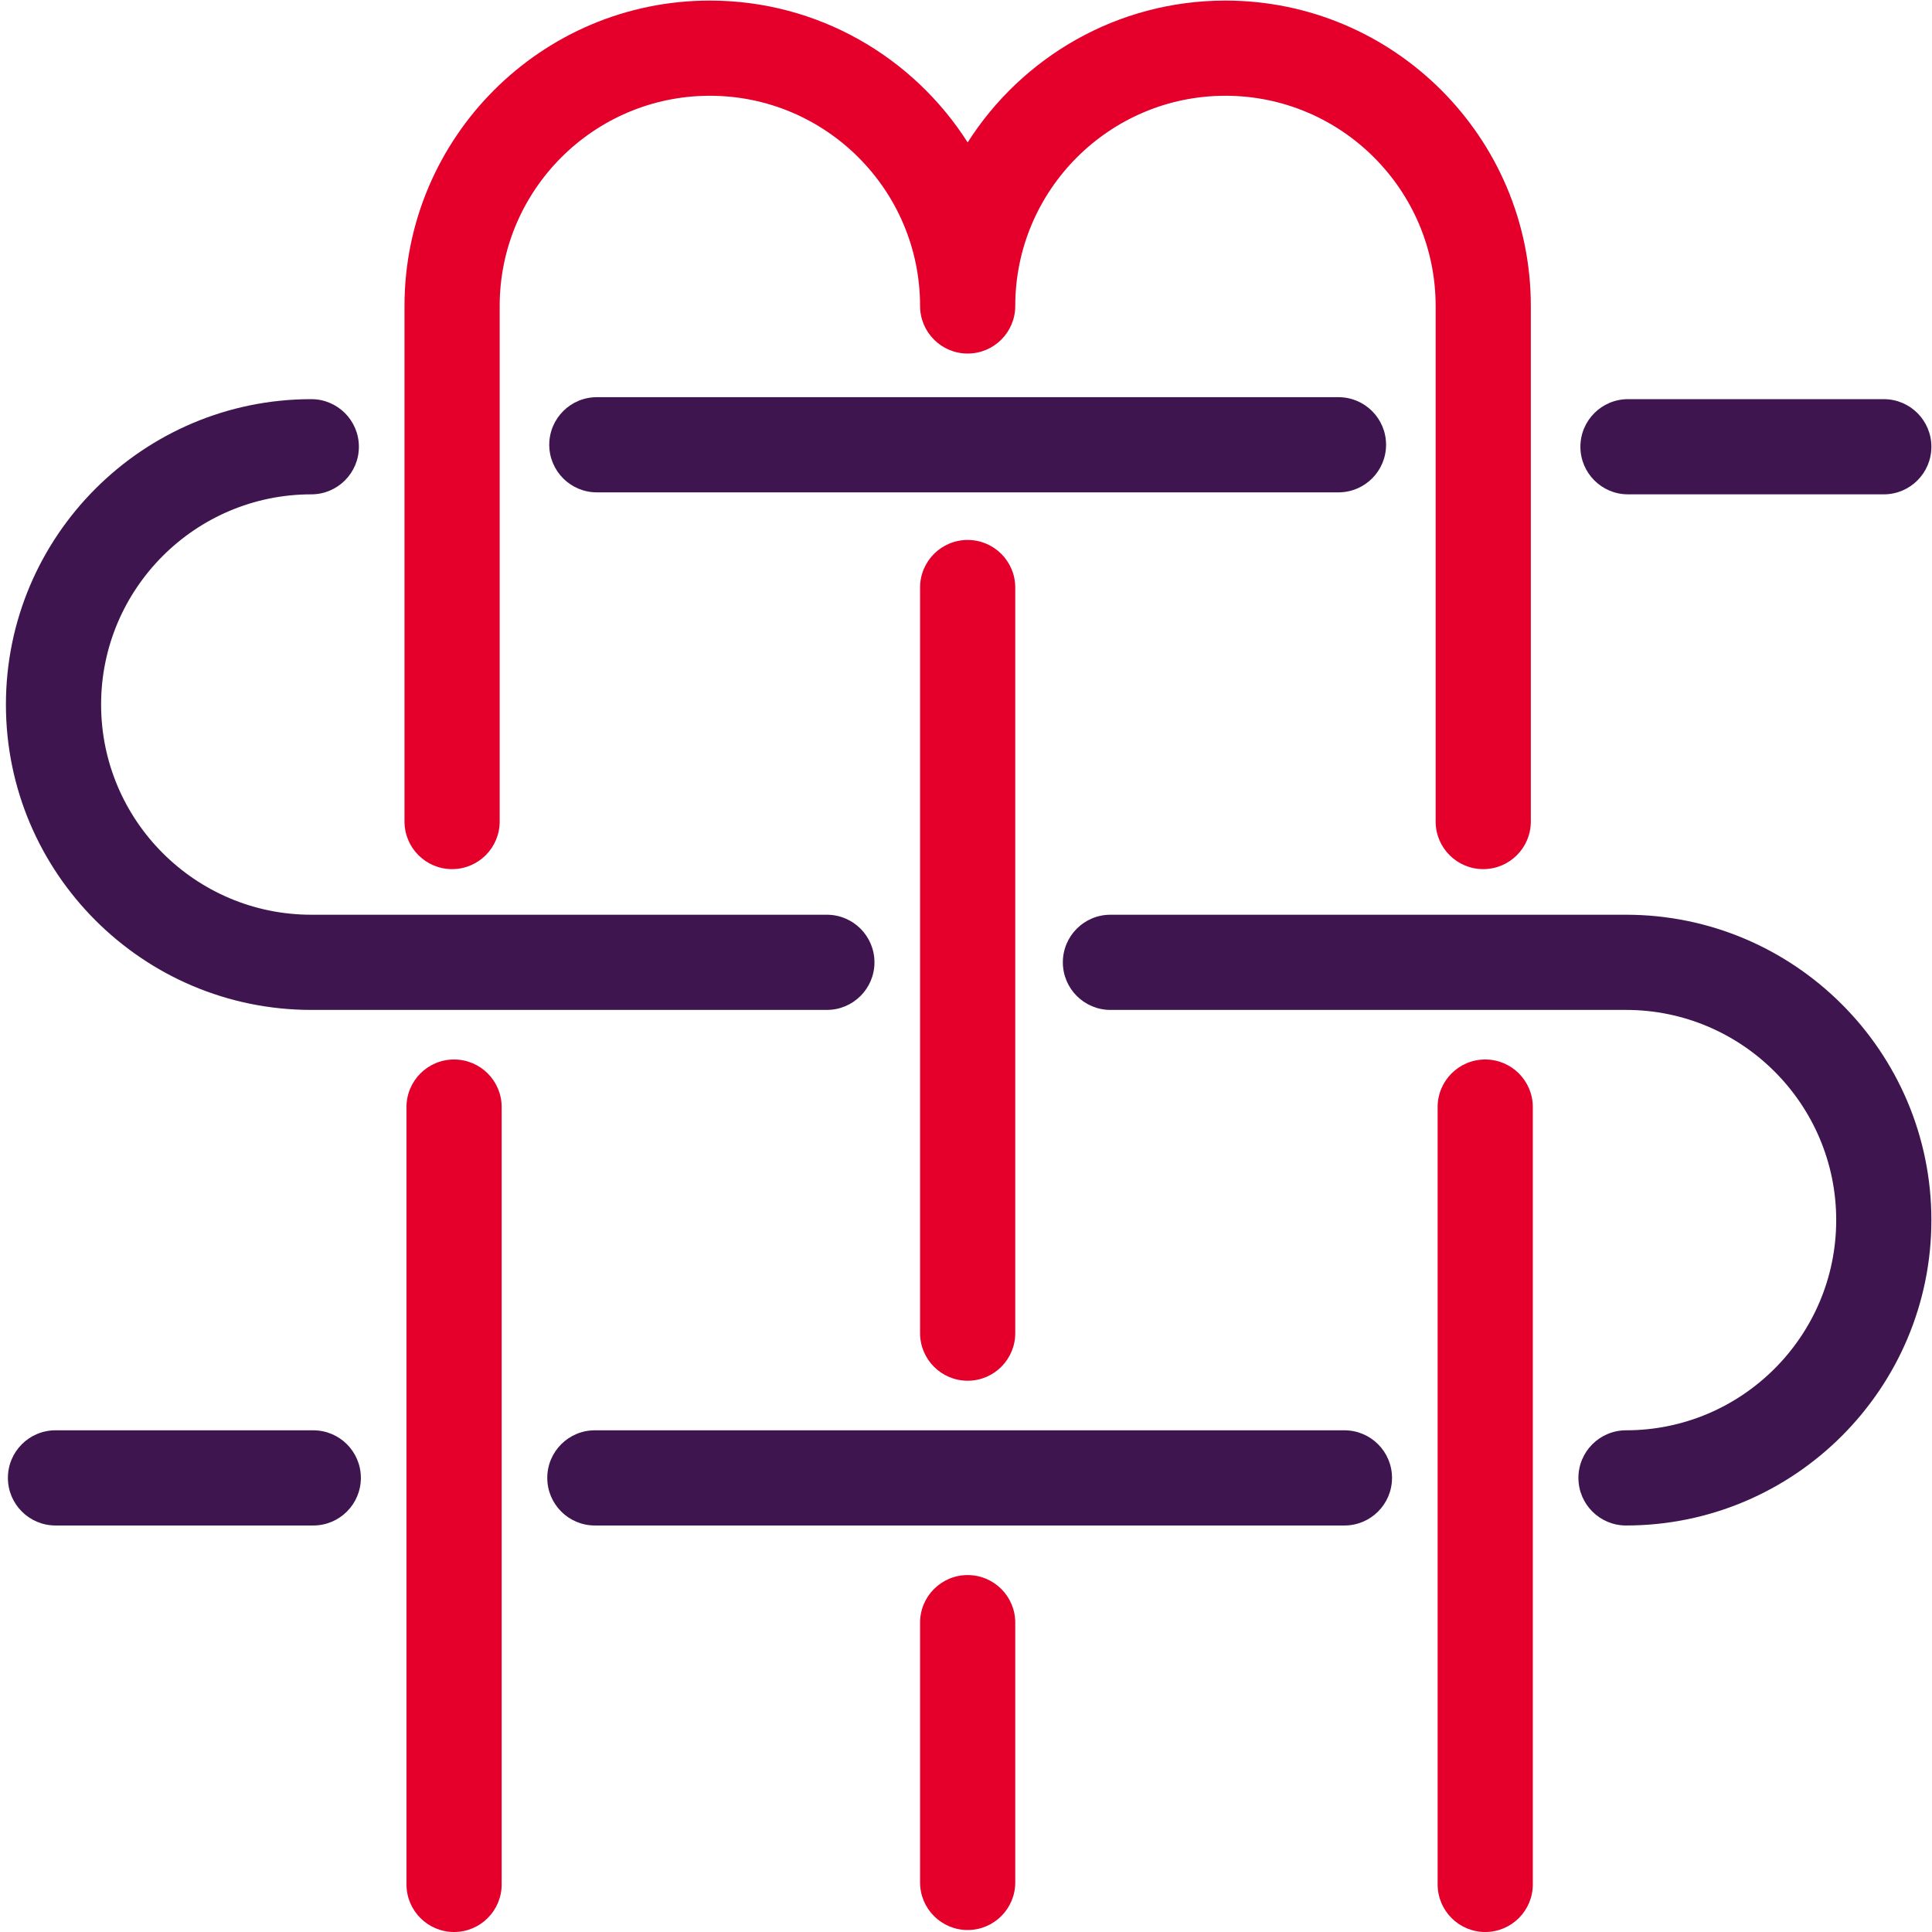
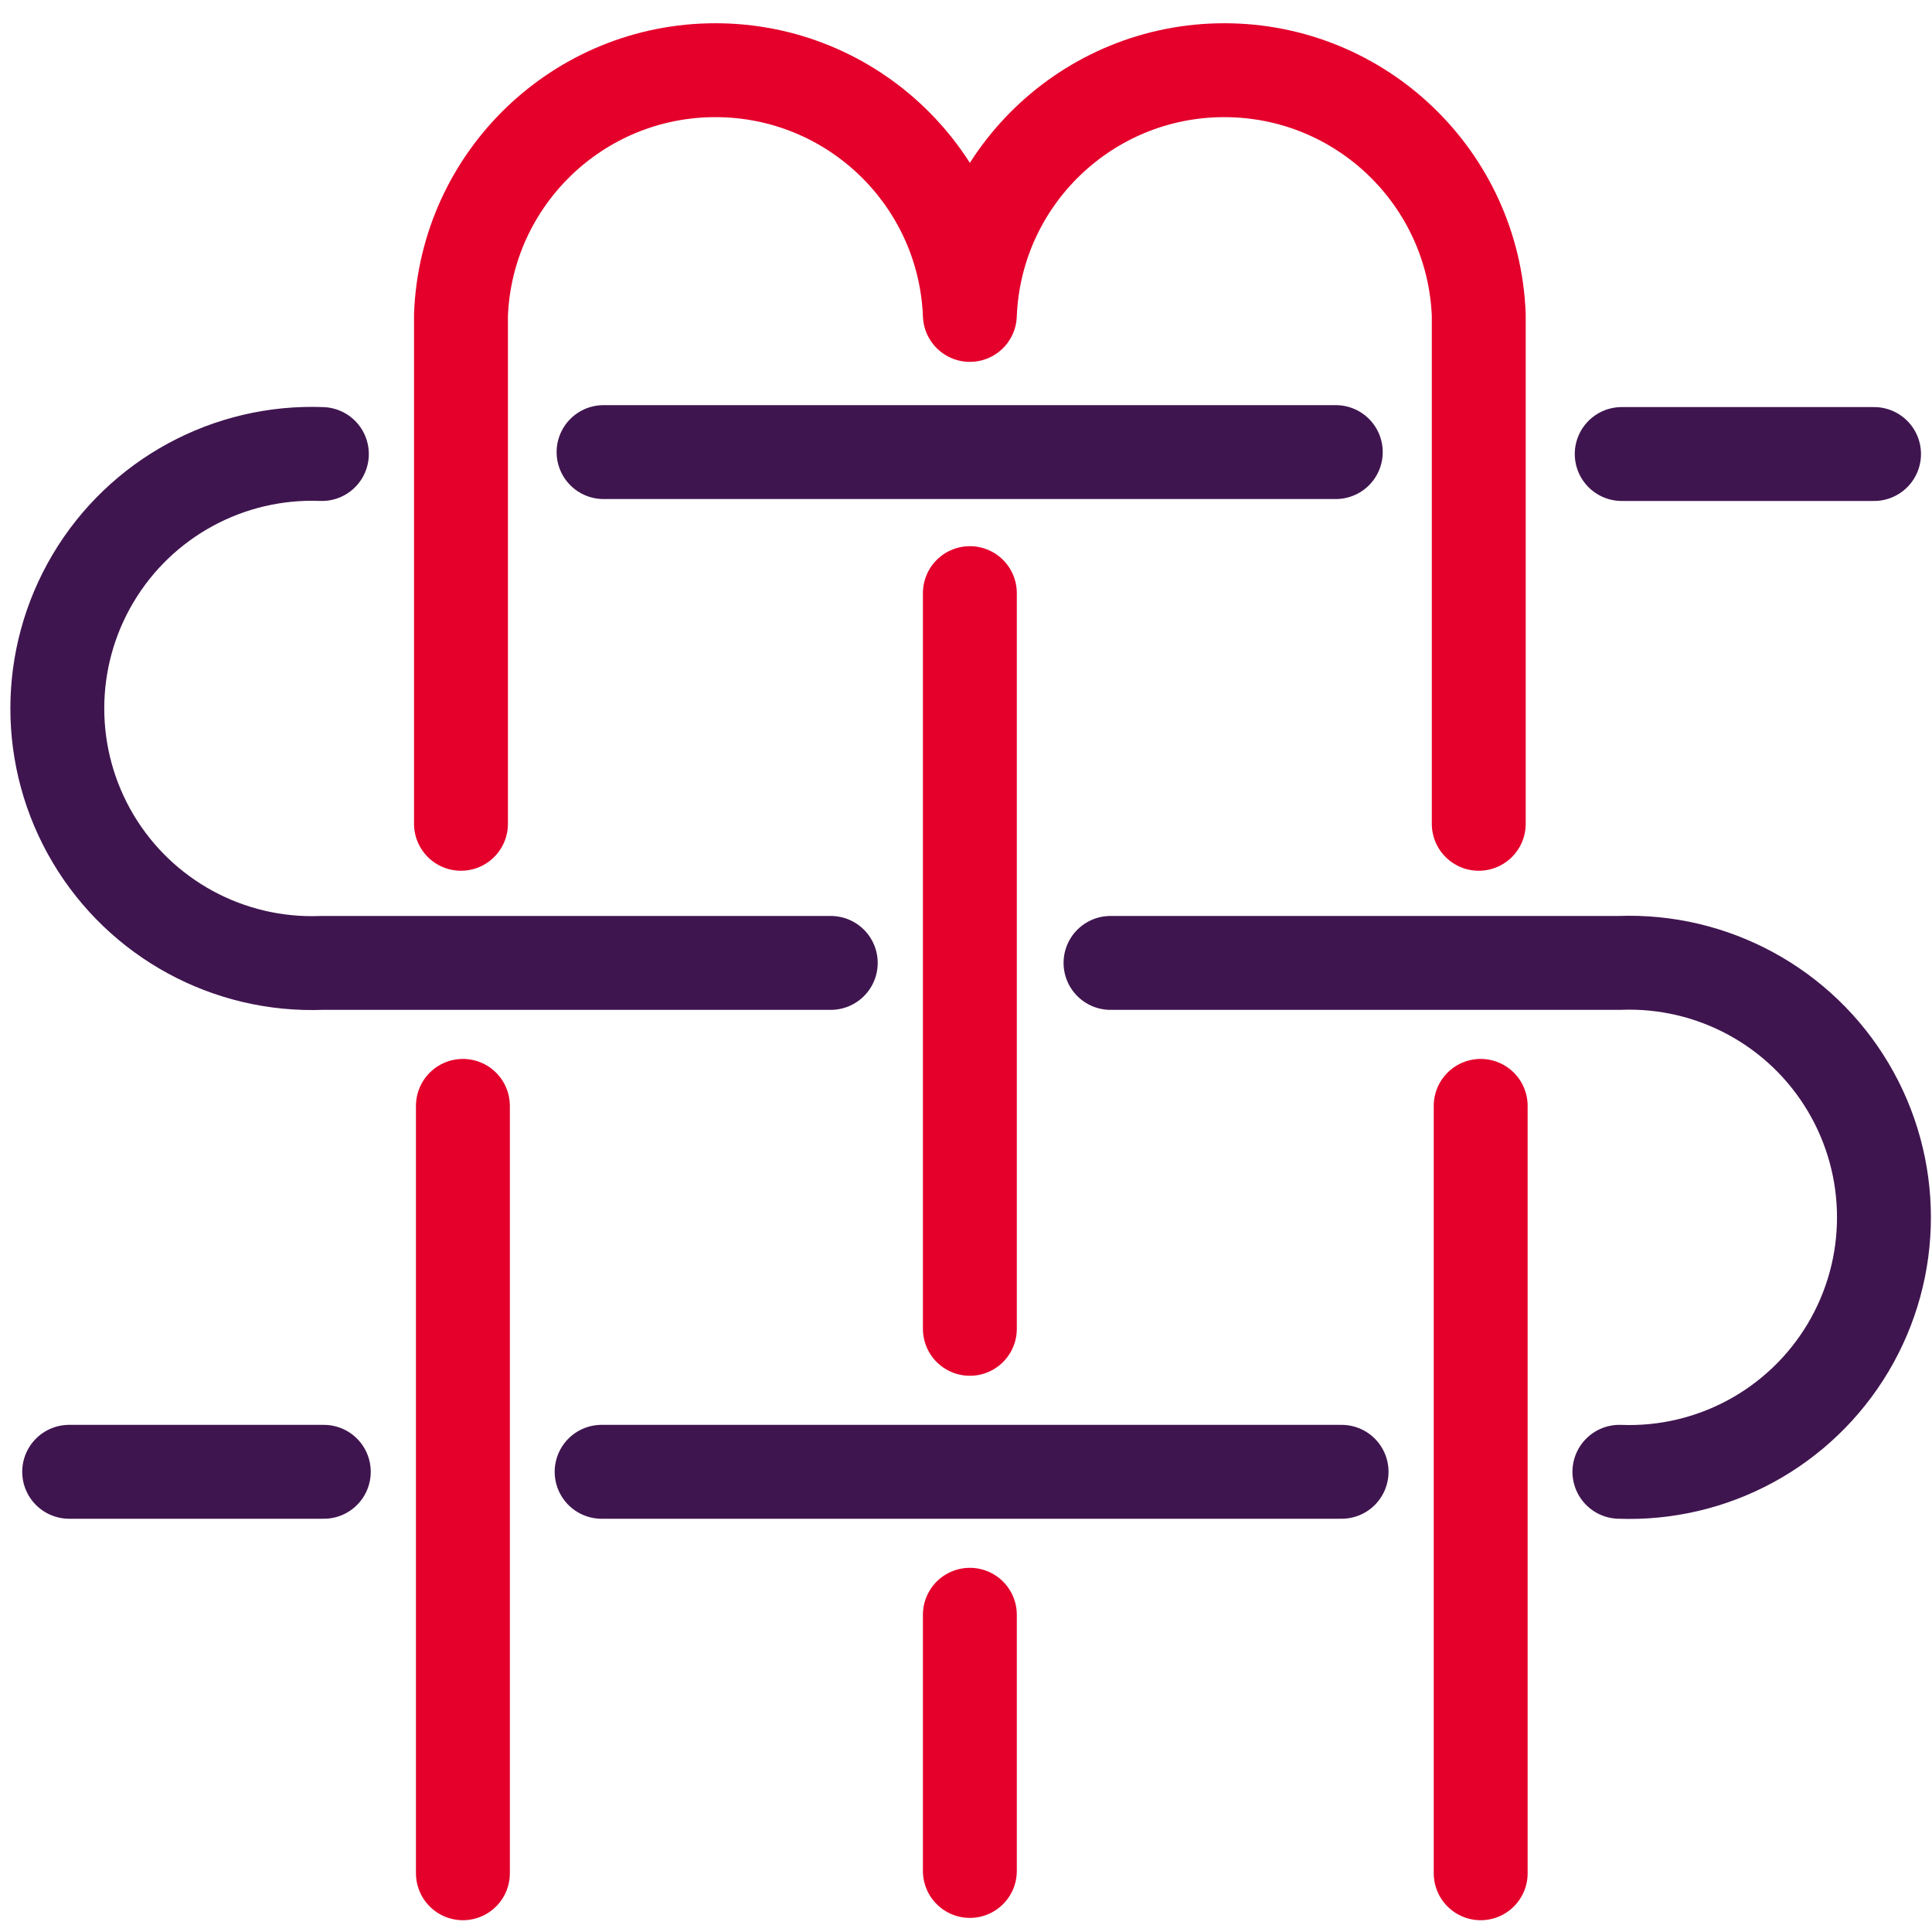
- <svg xmlns="http://www.w3.org/2000/svg" version="1.1" id="Layer_1" x="0px" y="0px" viewBox="0 0 300 300" style="enable-background:new 0 0 300 300;" xml:space="preserve">
-   <style type="text/css">
- 	.st0{fill:#3F154F;}
- 	.st1{fill:none;stroke:#B3B3B3;stroke-width:48.974;stroke-linecap:round;stroke-linejoin:round;stroke-miterlimit:10;}
- 	.st2{fill:#E4002B;}
- </style>
-   <g>
-     <path class="st0" d="M252.486,236.877c-4.081,0-7.39-3.309-7.39-7.39s3.309-7.39,7.39-7.39   c17.997,0,32.639-14.642,32.639-32.639s-14.642-32.639-32.639-32.639h-80.058c-4.081,0-7.39-3.309-7.39-7.39   c0-4.081,3.309-7.39,7.39-7.39h80.058c26.147,0,47.419,21.272,47.419,47.419S278.633,236.877,252.486,236.877z" />
-     <path class="st0" d="M128.396,156.819H48.338c-26.147,0-47.419-21.272-47.419-47.419s21.272-47.419,47.419-47.419   c4.081,0,7.39,3.308,7.39,7.39c0,4.081-3.308,7.39-7.39,7.39c-17.997,0-32.639,14.642-32.639,32.639   c0,17.997,14.642,32.639,32.639,32.639h80.058c4.081,0,7.39,3.308,7.39,7.39   C135.786,153.511,132.477,156.819,128.396,156.819z" />
-     <path class="st1" d="M150.874,251.965" />
-     <path class="st2" d="M190.287,0.09c-16.812,0-31.607,8.795-40.029,22.025c-8.422-13.229-23.217-22.025-40.029-22.025   c-26.147,0-47.419,21.272-47.419,47.419v80.058c0,4.081,3.308,7.39,7.39,7.39c4.081,0,7.39-3.308,7.39-7.39   V47.509c0-17.997,14.642-32.639,32.639-32.639s32.639,14.642,32.639,32.639c0,4.081,3.308,7.39,7.39,7.39   c4.081,0,7.39-3.308,7.39-7.39c0-17.997,14.642-32.639,32.639-32.639c17.997,0,32.639,14.642,32.639,32.639   v80.058c0,4.081,3.309,7.39,7.39,7.39s7.39-3.308,7.39-7.39V47.509   C237.706,21.362,216.434,0.09,190.287,0.09z" />
-     <path class="st2" d="M150.258,214.399c-4.081,0-7.39-3.309-7.39-7.39V91.233c0-4.081,3.309-7.39,7.39-7.39   c4.081,0,7.39,3.308,7.39,7.39v115.776C157.648,211.091,154.339,214.399,150.258,214.399z" />
-     <path class="st2" d="M230.624,300c-4.081,0-7.39-3.309-7.39-7.39v-120.703c0-4.081,3.309-7.39,7.39-7.39   s7.39,3.309,7.39,7.39v120.703C238.014,296.691,234.705,300,230.624,300z" />
-     <path class="st2" d="M150.258,299.692c-4.081,0-7.39-3.309-7.39-7.39v-40.337c0-4.081,3.308-7.39,7.39-7.39   c4.081,0,7.39,3.309,7.39,7.39v40.337C157.648,296.383,154.339,299.692,150.258,299.692z" />
-     <path class="st2" d="M70.508,300c-4.081,0-7.39-3.309-7.39-7.39v-120.703c0-4.081,3.309-7.39,7.39-7.39   c4.081,0,7.39,3.309,7.39,7.39v120.703C77.898,296.691,74.589,300,70.508,300z" />
-     <path class="st0" d="M292.515,76.761h-39.721c-4.081,0-7.39-3.308-7.39-7.39c0-4.081,3.309-7.39,7.39-7.39   h39.721c4.081,0,7.39,3.308,7.39,7.39C299.905,73.453,296.596,76.761,292.515,76.761z" />
-     <path class="st0" d="M207.838,76.453H92.678c-4.081,0-7.39-3.309-7.39-7.39c0-4.081,3.309-7.39,7.39-7.39   h115.16c4.081,0,7.39,3.309,7.39,7.39C215.228,73.145,211.919,76.453,207.838,76.453z" />
-     <path class="st0" d="M208.762,236.877H92.37c-4.081,0-7.39-3.309-7.39-7.39s3.308-7.39,7.39-7.39h116.392   c4.081,0,7.39,3.309,7.39,7.39S212.843,236.877,208.762,236.877z" />
-     <path class="st0" d="M48.646,236.877H8.617c-4.081,0-7.39-3.309-7.39-7.39s3.309-7.39,7.39-7.39h40.029   c4.081,0,7.39,3.309,7.39,7.39S52.727,236.877,48.646,236.877z" />
+ <svg xmlns="http://www.w3.org/2000/svg" id="Layer_1" data-name="Layer 1" viewBox="0 0 50 50">
+   <defs>
+     <style>.cls-1,.cls-2{fill:none;stroke-linecap:round;stroke-linejoin:round;stroke-width:2.43px;}.cls-1{stroke:#e4002b;}.cls-2{stroke:#3f154f;}</style>
+   </defs>
+   <g id="all">
+     <g id="cherry">
+       <path class="cls-1" d="M38.27,21.32V8.15a6.59,6.59,0,0,0-13.17,0,6.59,6.59,0,0,0-13.17,0V21.32" />
+       <line class="cls-1" x1="25.1" y1="15.35" x2="25.1" y2="34.39" />
+       <line class="cls-1" x1="38.32" y1="28.62" x2="38.32" y2="48.48" />
+       <line class="cls-1" x1="25.1" y1="41.79" x2="25.1" y2="48.42" />
+       <line class="cls-1" x1="11.98" y1="28.62" x2="11.98" y2="48.48" />
+     </g>
+     <g id="plum">
+       <path class="cls-2" d="M41.91,38.09a6.59,6.59,0,1,0,0-13.17H28.74" />
+       <path class="cls-2" d="M8.33,11.75a6.59,6.59,0,1,0,0,13.17H21.5" />
+       <line class="cls-2" x1="48.5" y1="11.75" x2="41.97" y2="11.75" />
+       <line class="cls-2" x1="34.57" y1="11.7" x2="15.62" y2="11.7" />
+       <line class="cls-2" x1="34.72" y1="38.09" x2="15.57" y2="38.09" />
+       <line class="cls-2" x1="8.38" y1="38.09" x2="1.79" y2="38.09" />
+     </g>
  </g>
</svg>
